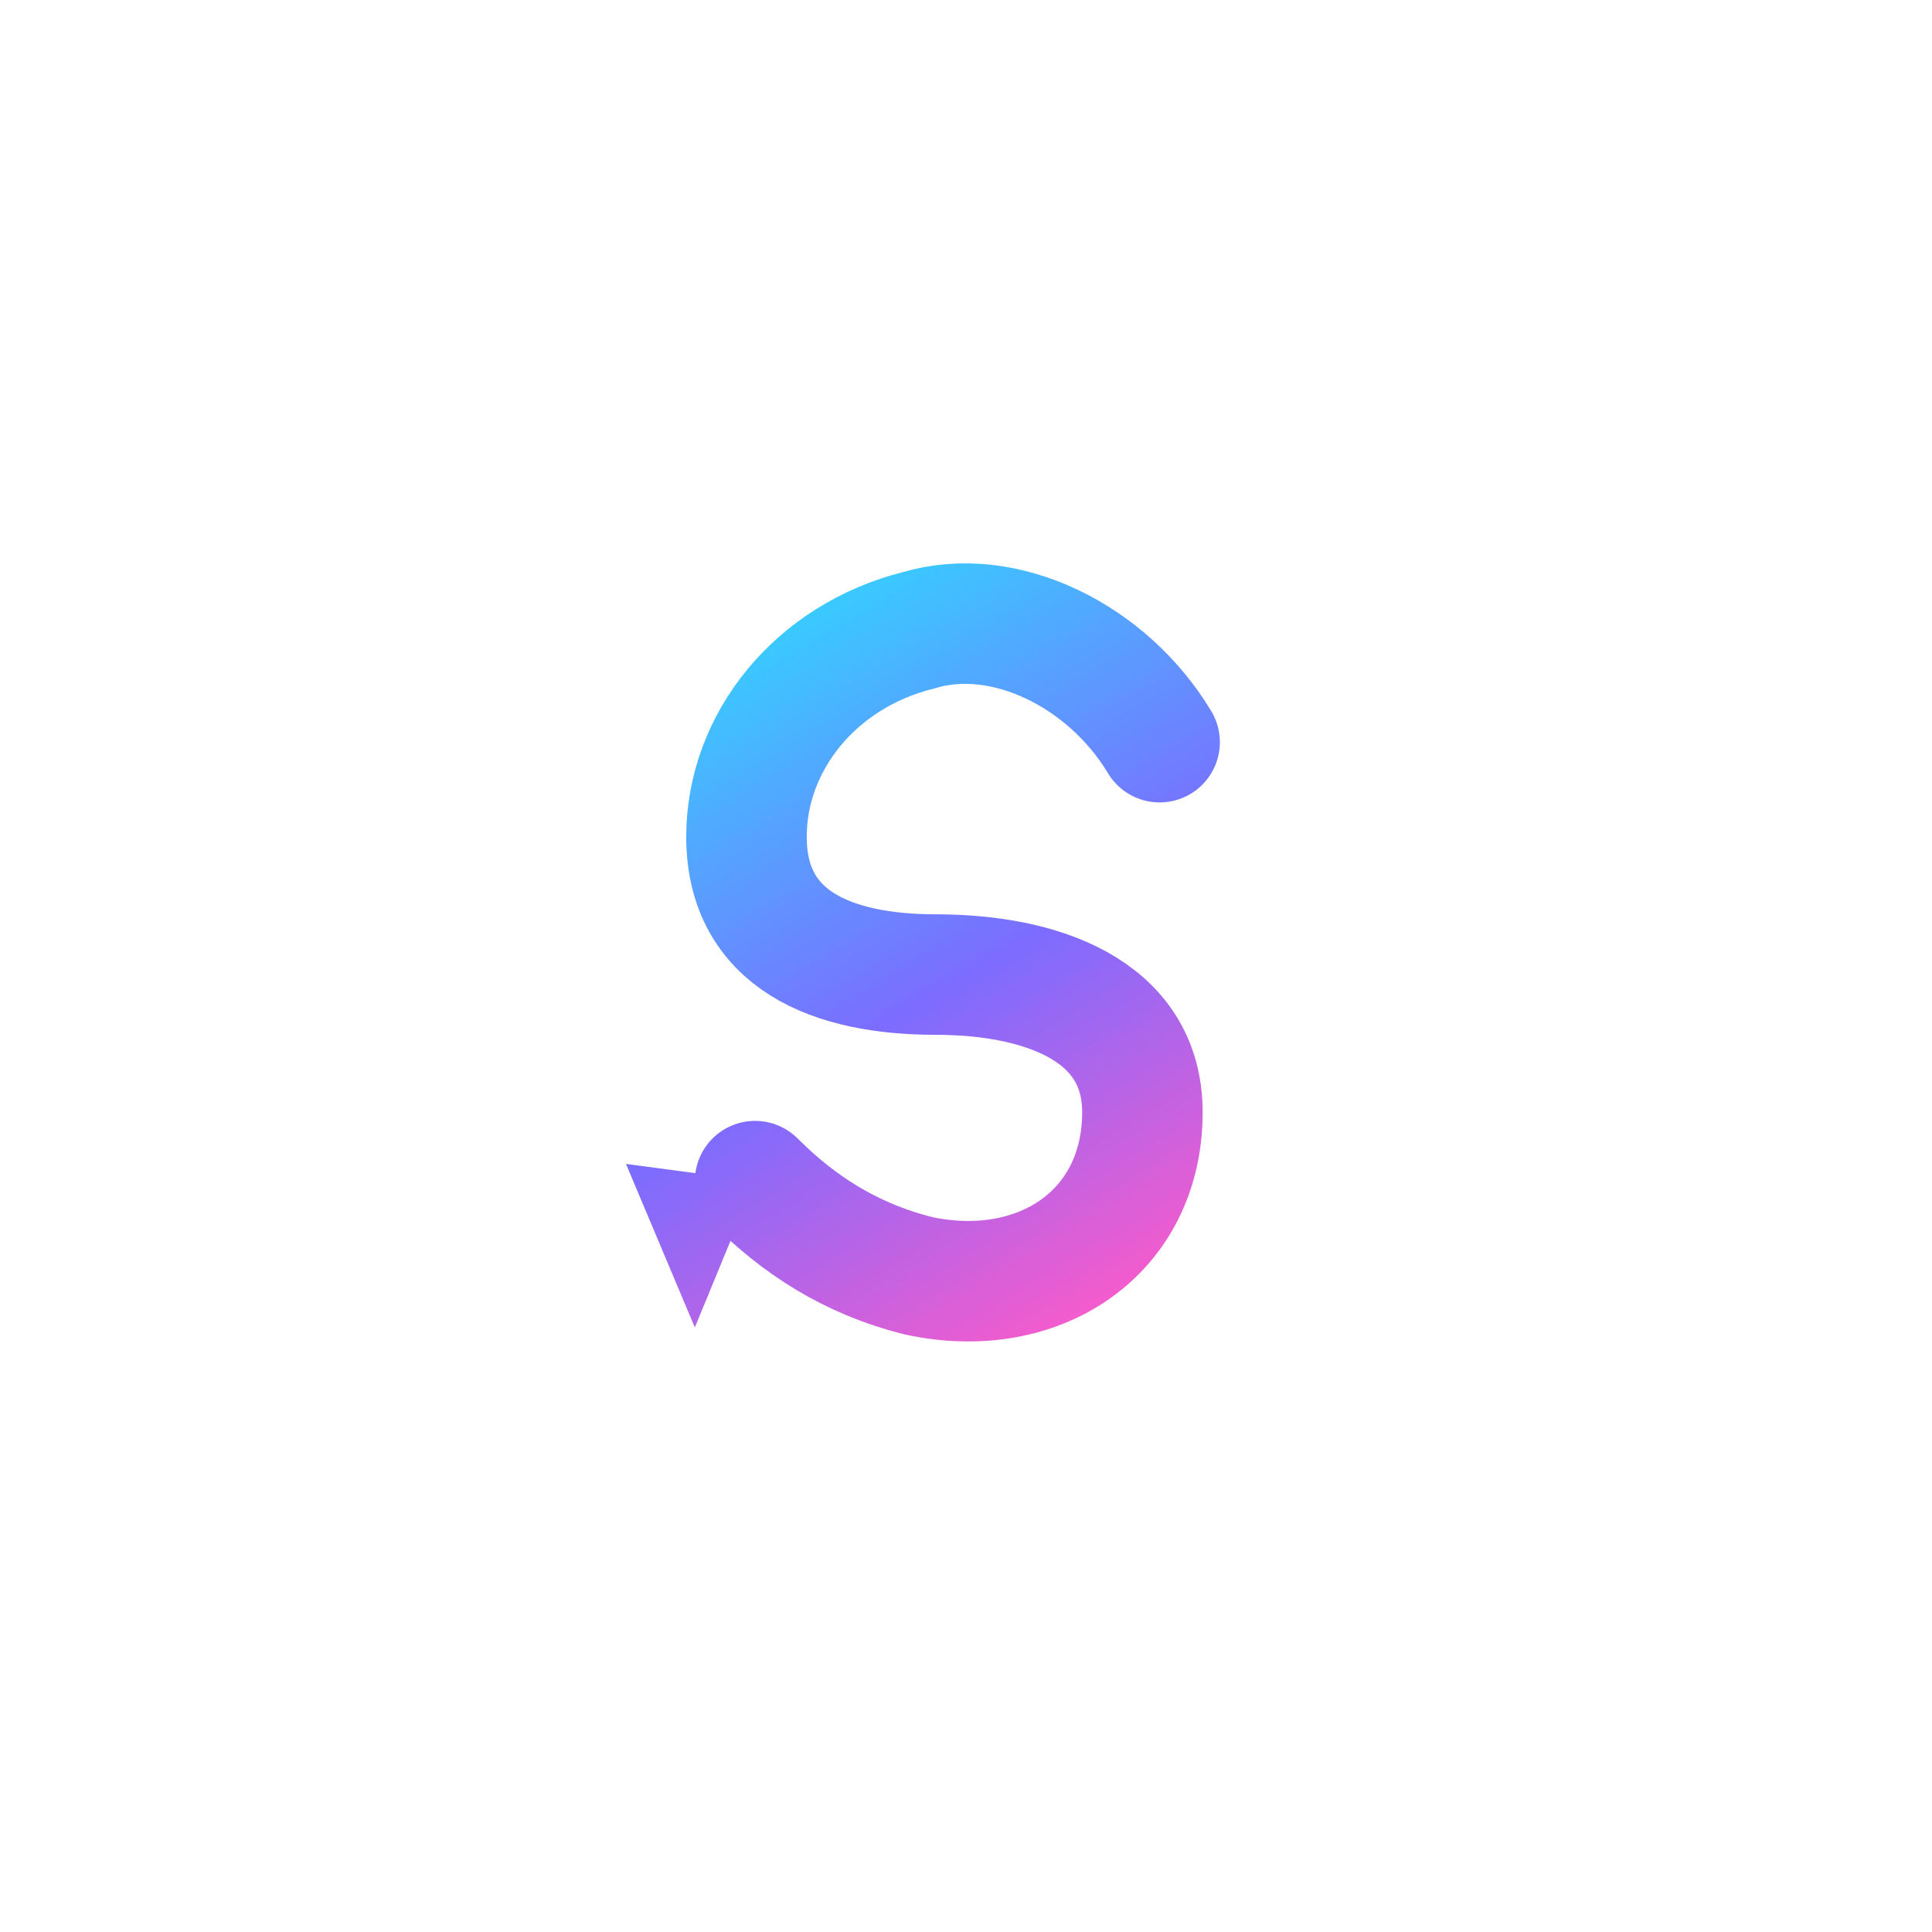
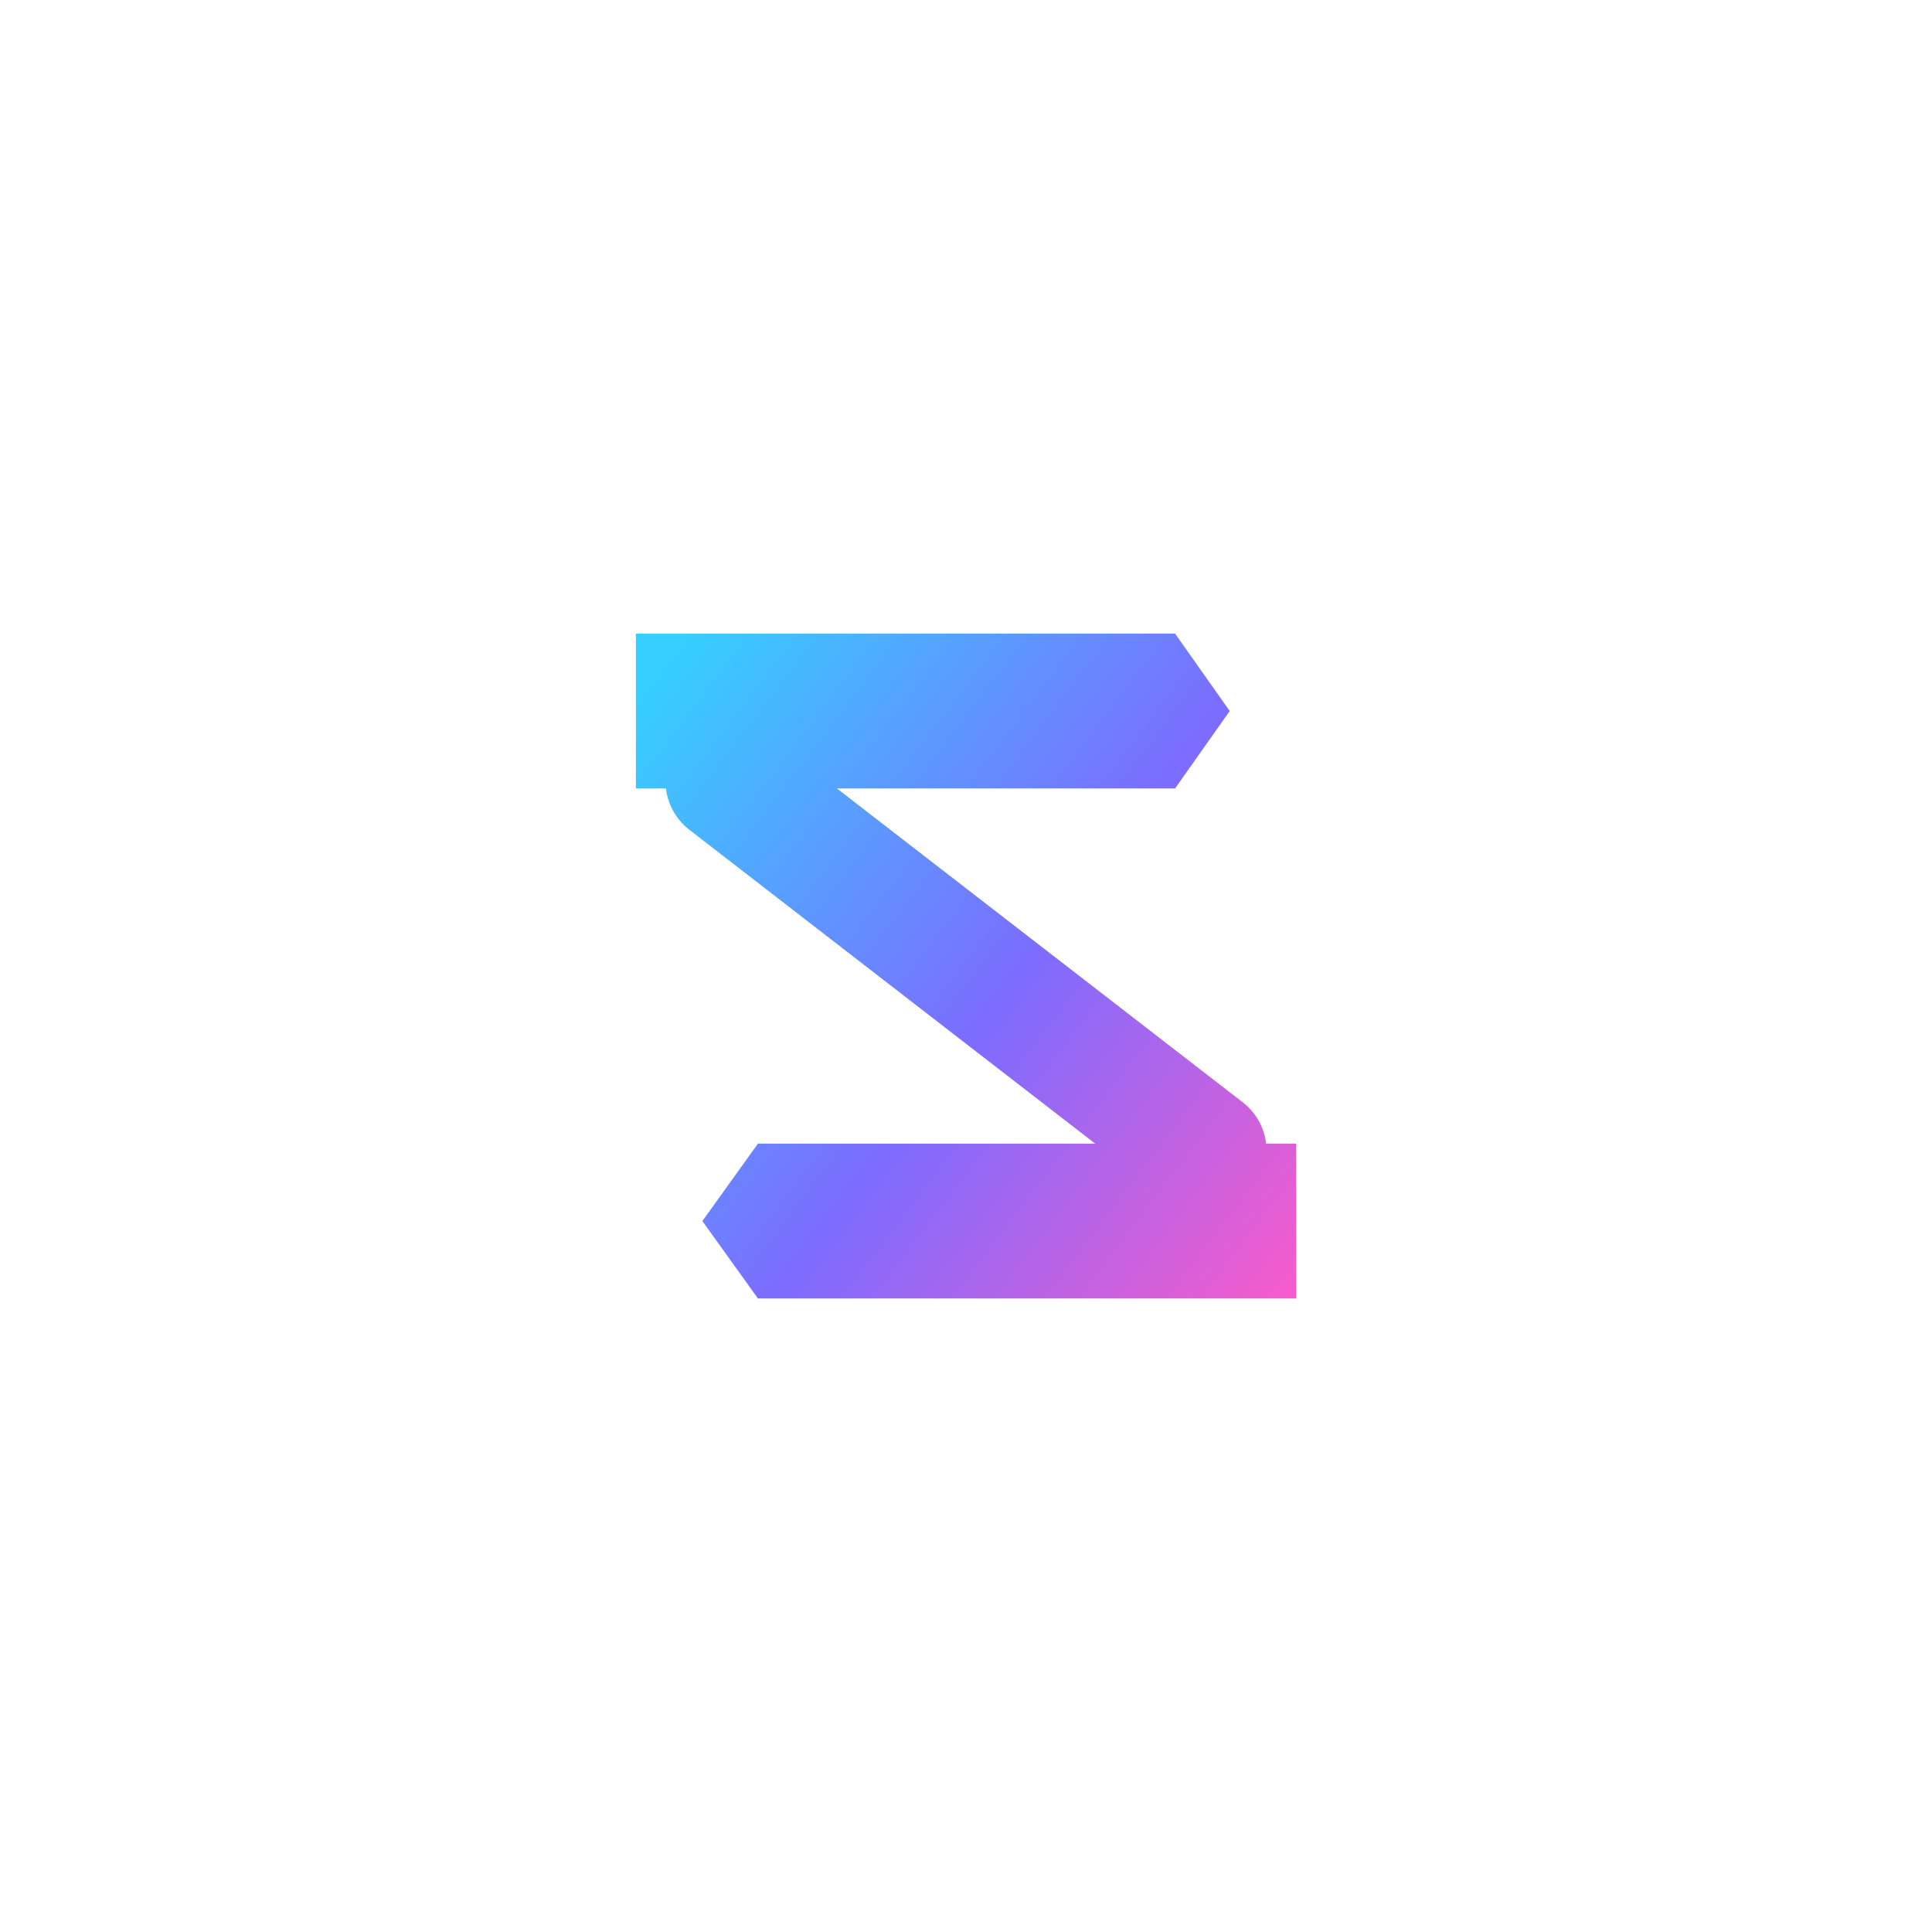
- <svg xmlns="http://www.w3.org/2000/svg" viewBox="-72.73 -52.23 224.47 224.47" width="100" height="100" role="img" aria-label="SimpleURL">
+ <svg xmlns="http://www.w3.org/2000/svg" viewBox="-51.82 -56.07 212.13 212.13" width="100" height="100" role="img" aria-label="SimpleURL">
  <defs>
-     <linearGradient id="g" x1="14" y1="20" x2="62" y2="100" gradientUnits="userSpaceOnUse">
+     <linearGradient id="g" x1="15.0" y1="24.0" x2="95.0" y2="85.0" gradientUnits="userSpaceOnUse">
      <stop offset="0" stop-color="#35d0ff" />
      <stop offset="0.52" stop-color="#7c6cff" />
      <stop offset="1" stop-color="#ff5ac8" />
    </linearGradient>
  </defs>
-   <path d="M62 34C56 24 44 18 34 21C22 24 14 34 14 45C14 57 24 61 36 61C48 61 60 65 60 77C60 91 48 99 34 96C26 94 20 90 15 85" fill="none" stroke="url(#g)" stroke-width="14" stroke-linecap="round" />
-   <path d="M15 85L0 83L8 102Z" fill="url(#g)" />
+   <path d="M18.0 13.5H77.2L83.2 22.0L77.2 30.5H18.0Z" fill="url(#g)" />
+   <path d="M90.5 69.5H31.4L25.3 78.0L31.4 86.5H90.5Z" fill="url(#g)" />
+   <path d="M80.5 70.3L28.0 29.7" fill="none" stroke="url(#g)" stroke-width="13.5" stroke-linecap="round" />
</svg>
